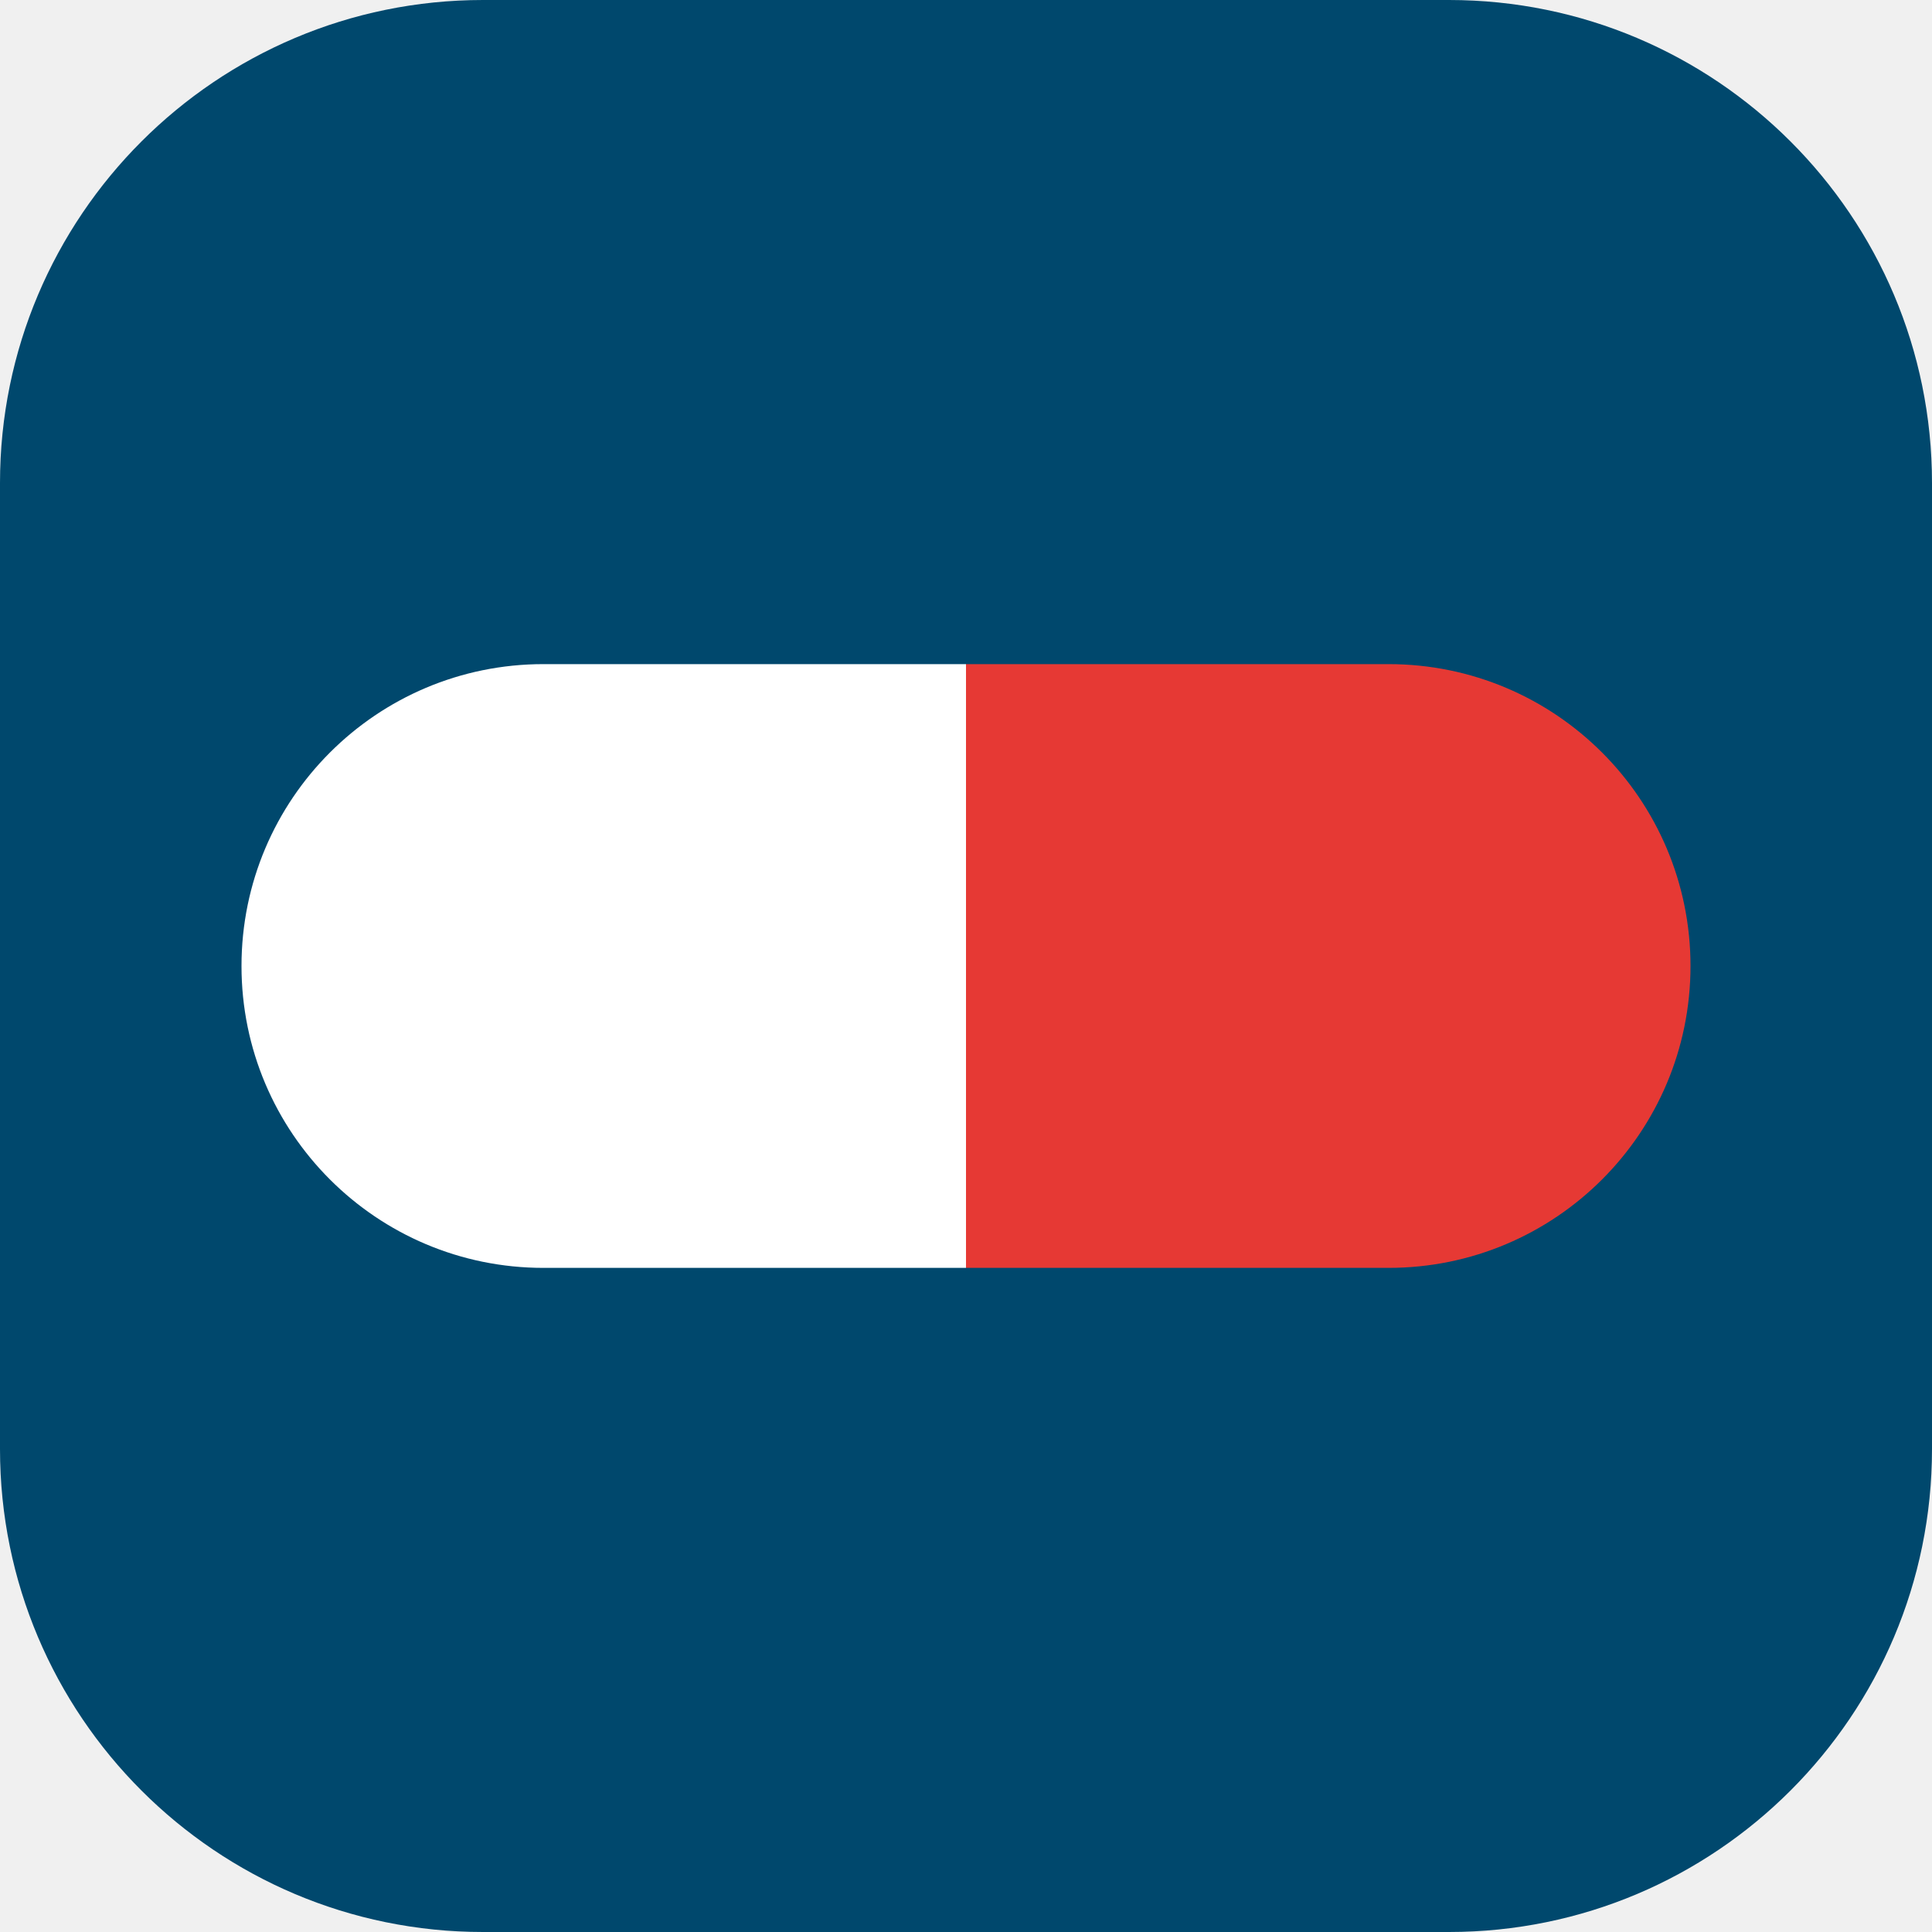
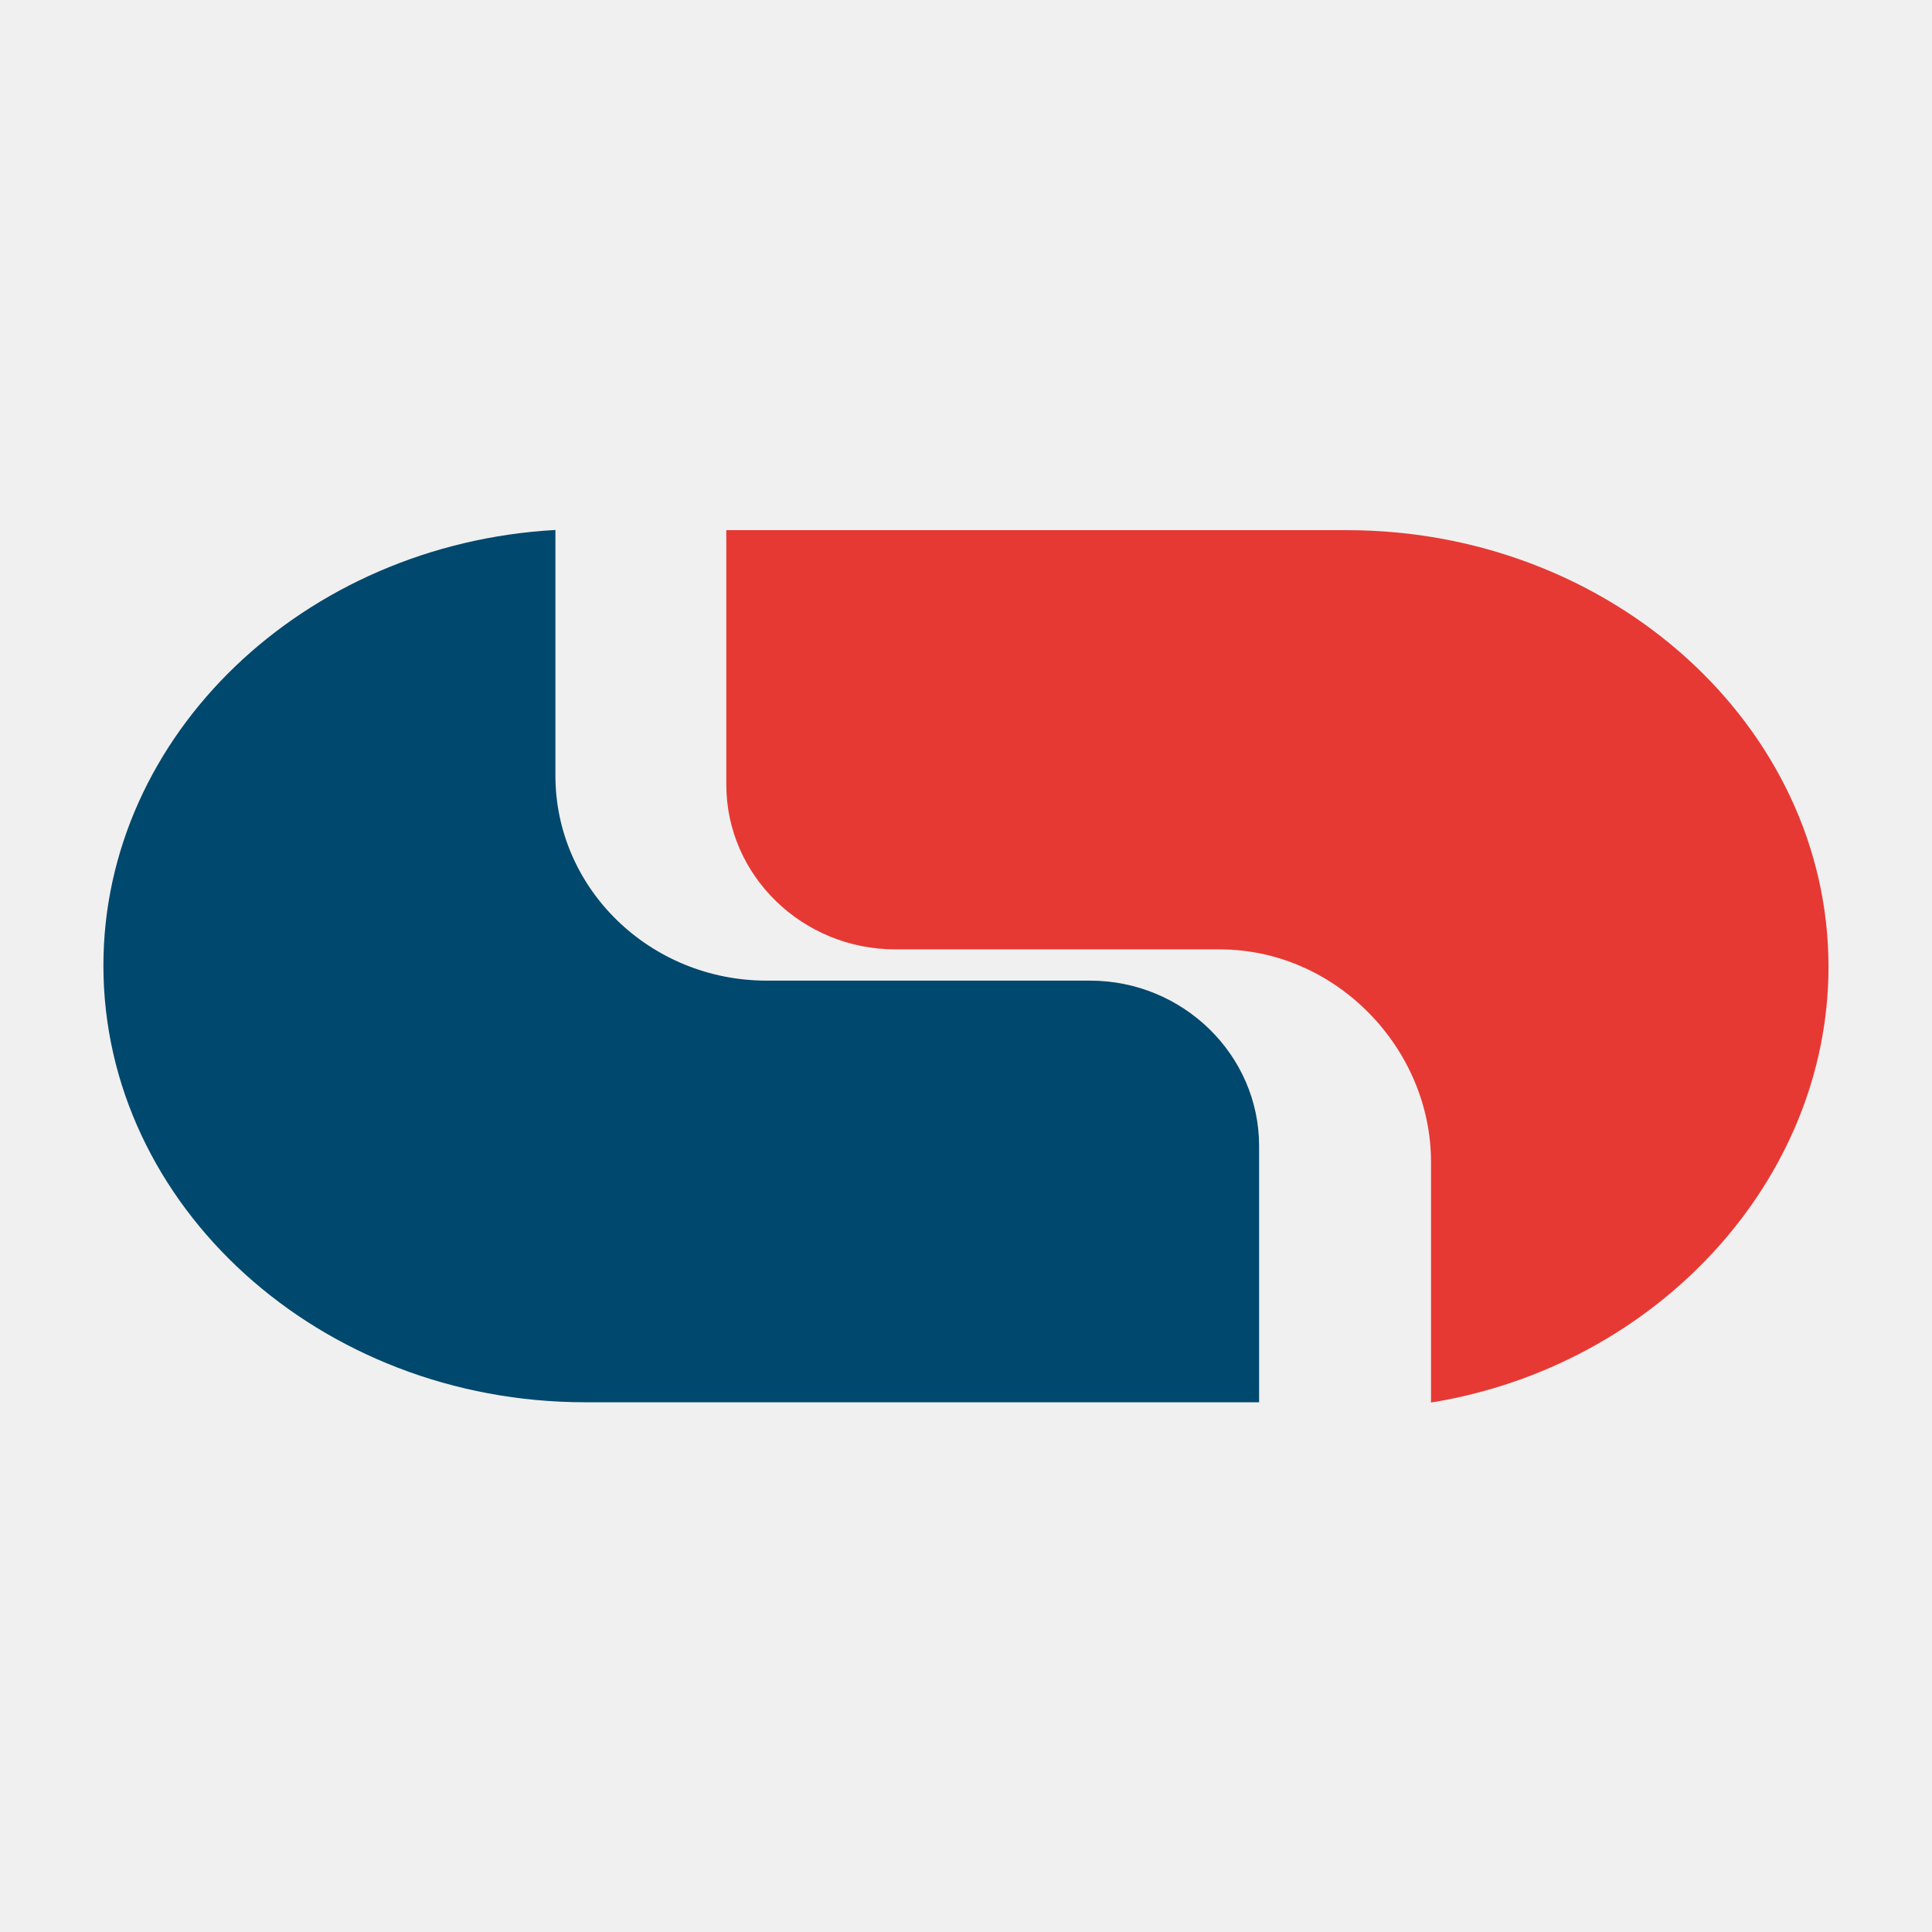
- <svg xmlns="http://www.w3.org/2000/svg" viewBox="0 0 32 32">
-   <rect width="32" height="32" rx="8" fill="#00486d" />
-   <path d="M9 11h7v10H9a5 5 0 0 1 0-10z" fill="#fff" />
-   <path d="M16 11h7a5 5 0 0 1 0 10h-7z" fill="#e63934" />
+ <svg xmlns="http://www.w3.org/2000/svg" viewBox="-2.24 -11.48 41.85 41.85">
+   <g fill="none" fill-rule="evenodd">
+     <path d="M13.493,0.004 L13.493,5.518 C13.493,7.486 15.141,9.085 17.154,9.085 L24.182,9.085 C26.699,9.085 28.758,11.229 28.758,13.69 L28.758,18.901 C33.634,18.113 37.368,14.1 37.368,9.461 C37.368,4.26 32.672,0.004 26.935,0.004 L13.493,0.004 Z" id="Fill-3" fill="#E63934" />
+     <path d="M14.367,9.762 C11.85,9.762 9.791,7.78 9.791,5.318 L9.791,-1.42108547e-14 C4.35,0.302 -2.78888024e-13,4.432 -2.78888024e-13,9.438 C-2.78888024e-13,14.639 4.695,18.895 10.433,18.895 L25.034,18.895 L25.034,13.342 C25.034,11.373 23.387,9.762 21.373,9.762 L14.367,9.762 Z" id="Fill-5" fill="#00486D" />
+   </g>
</svg>
